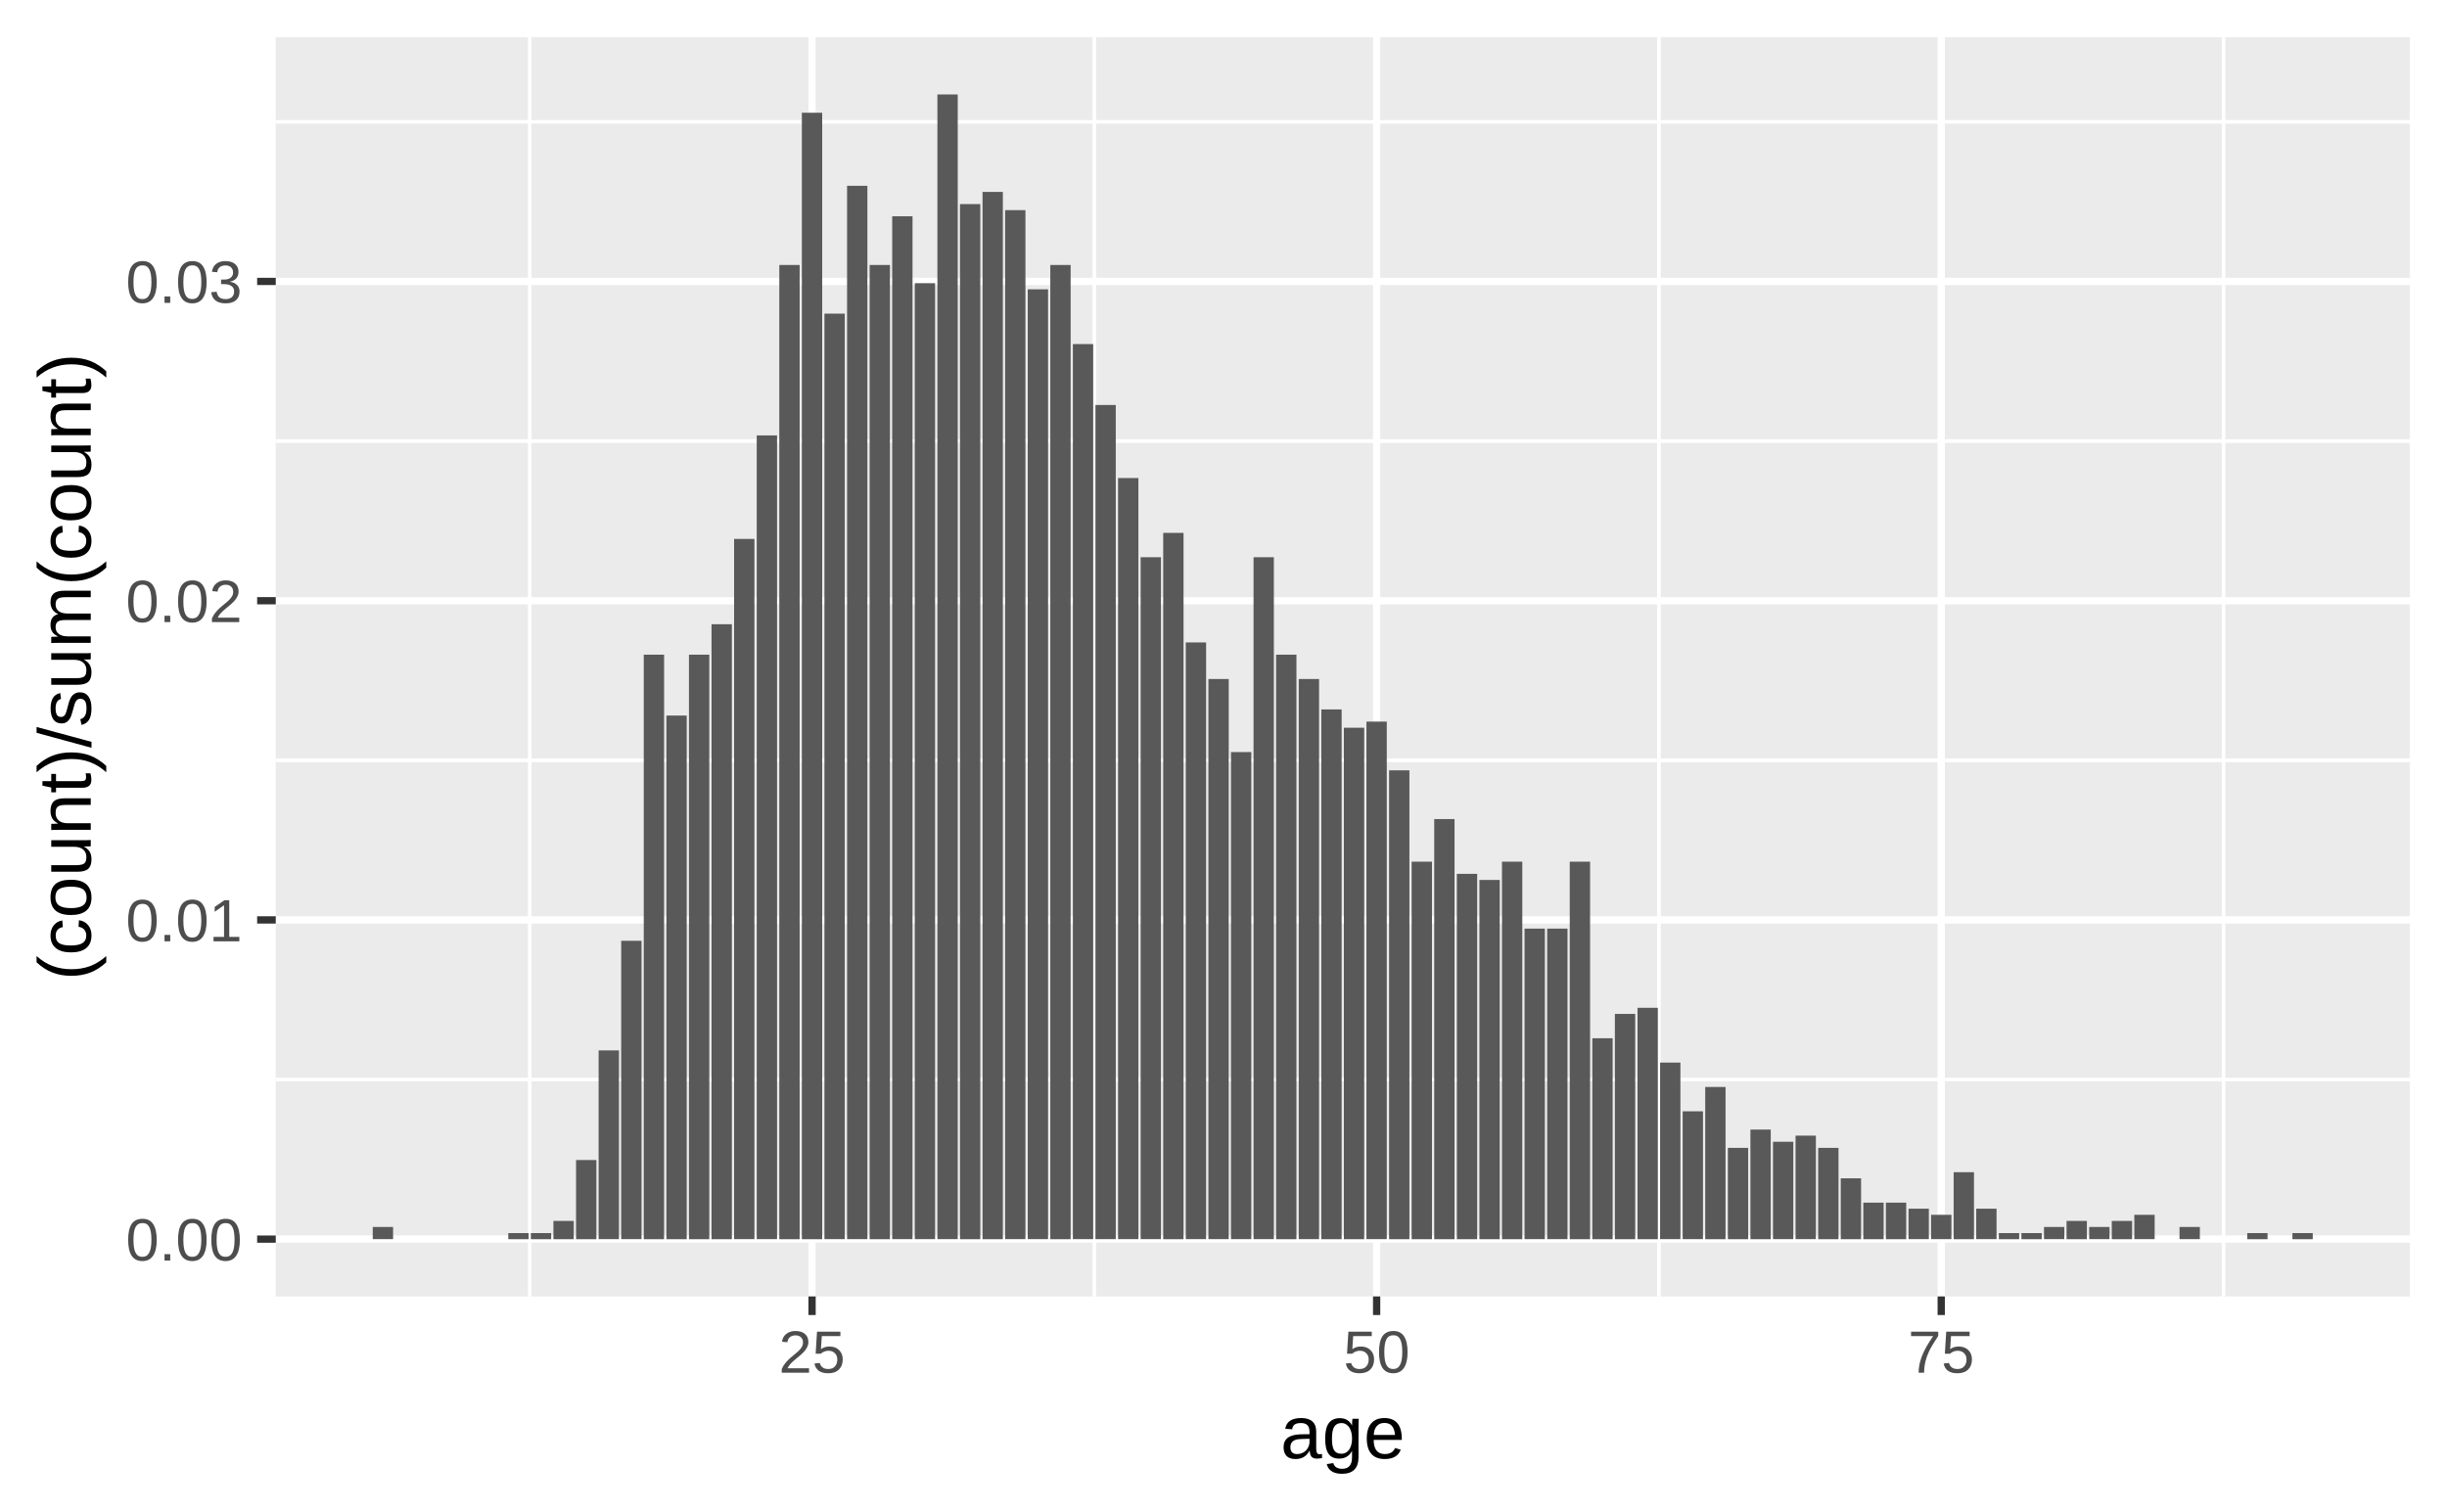
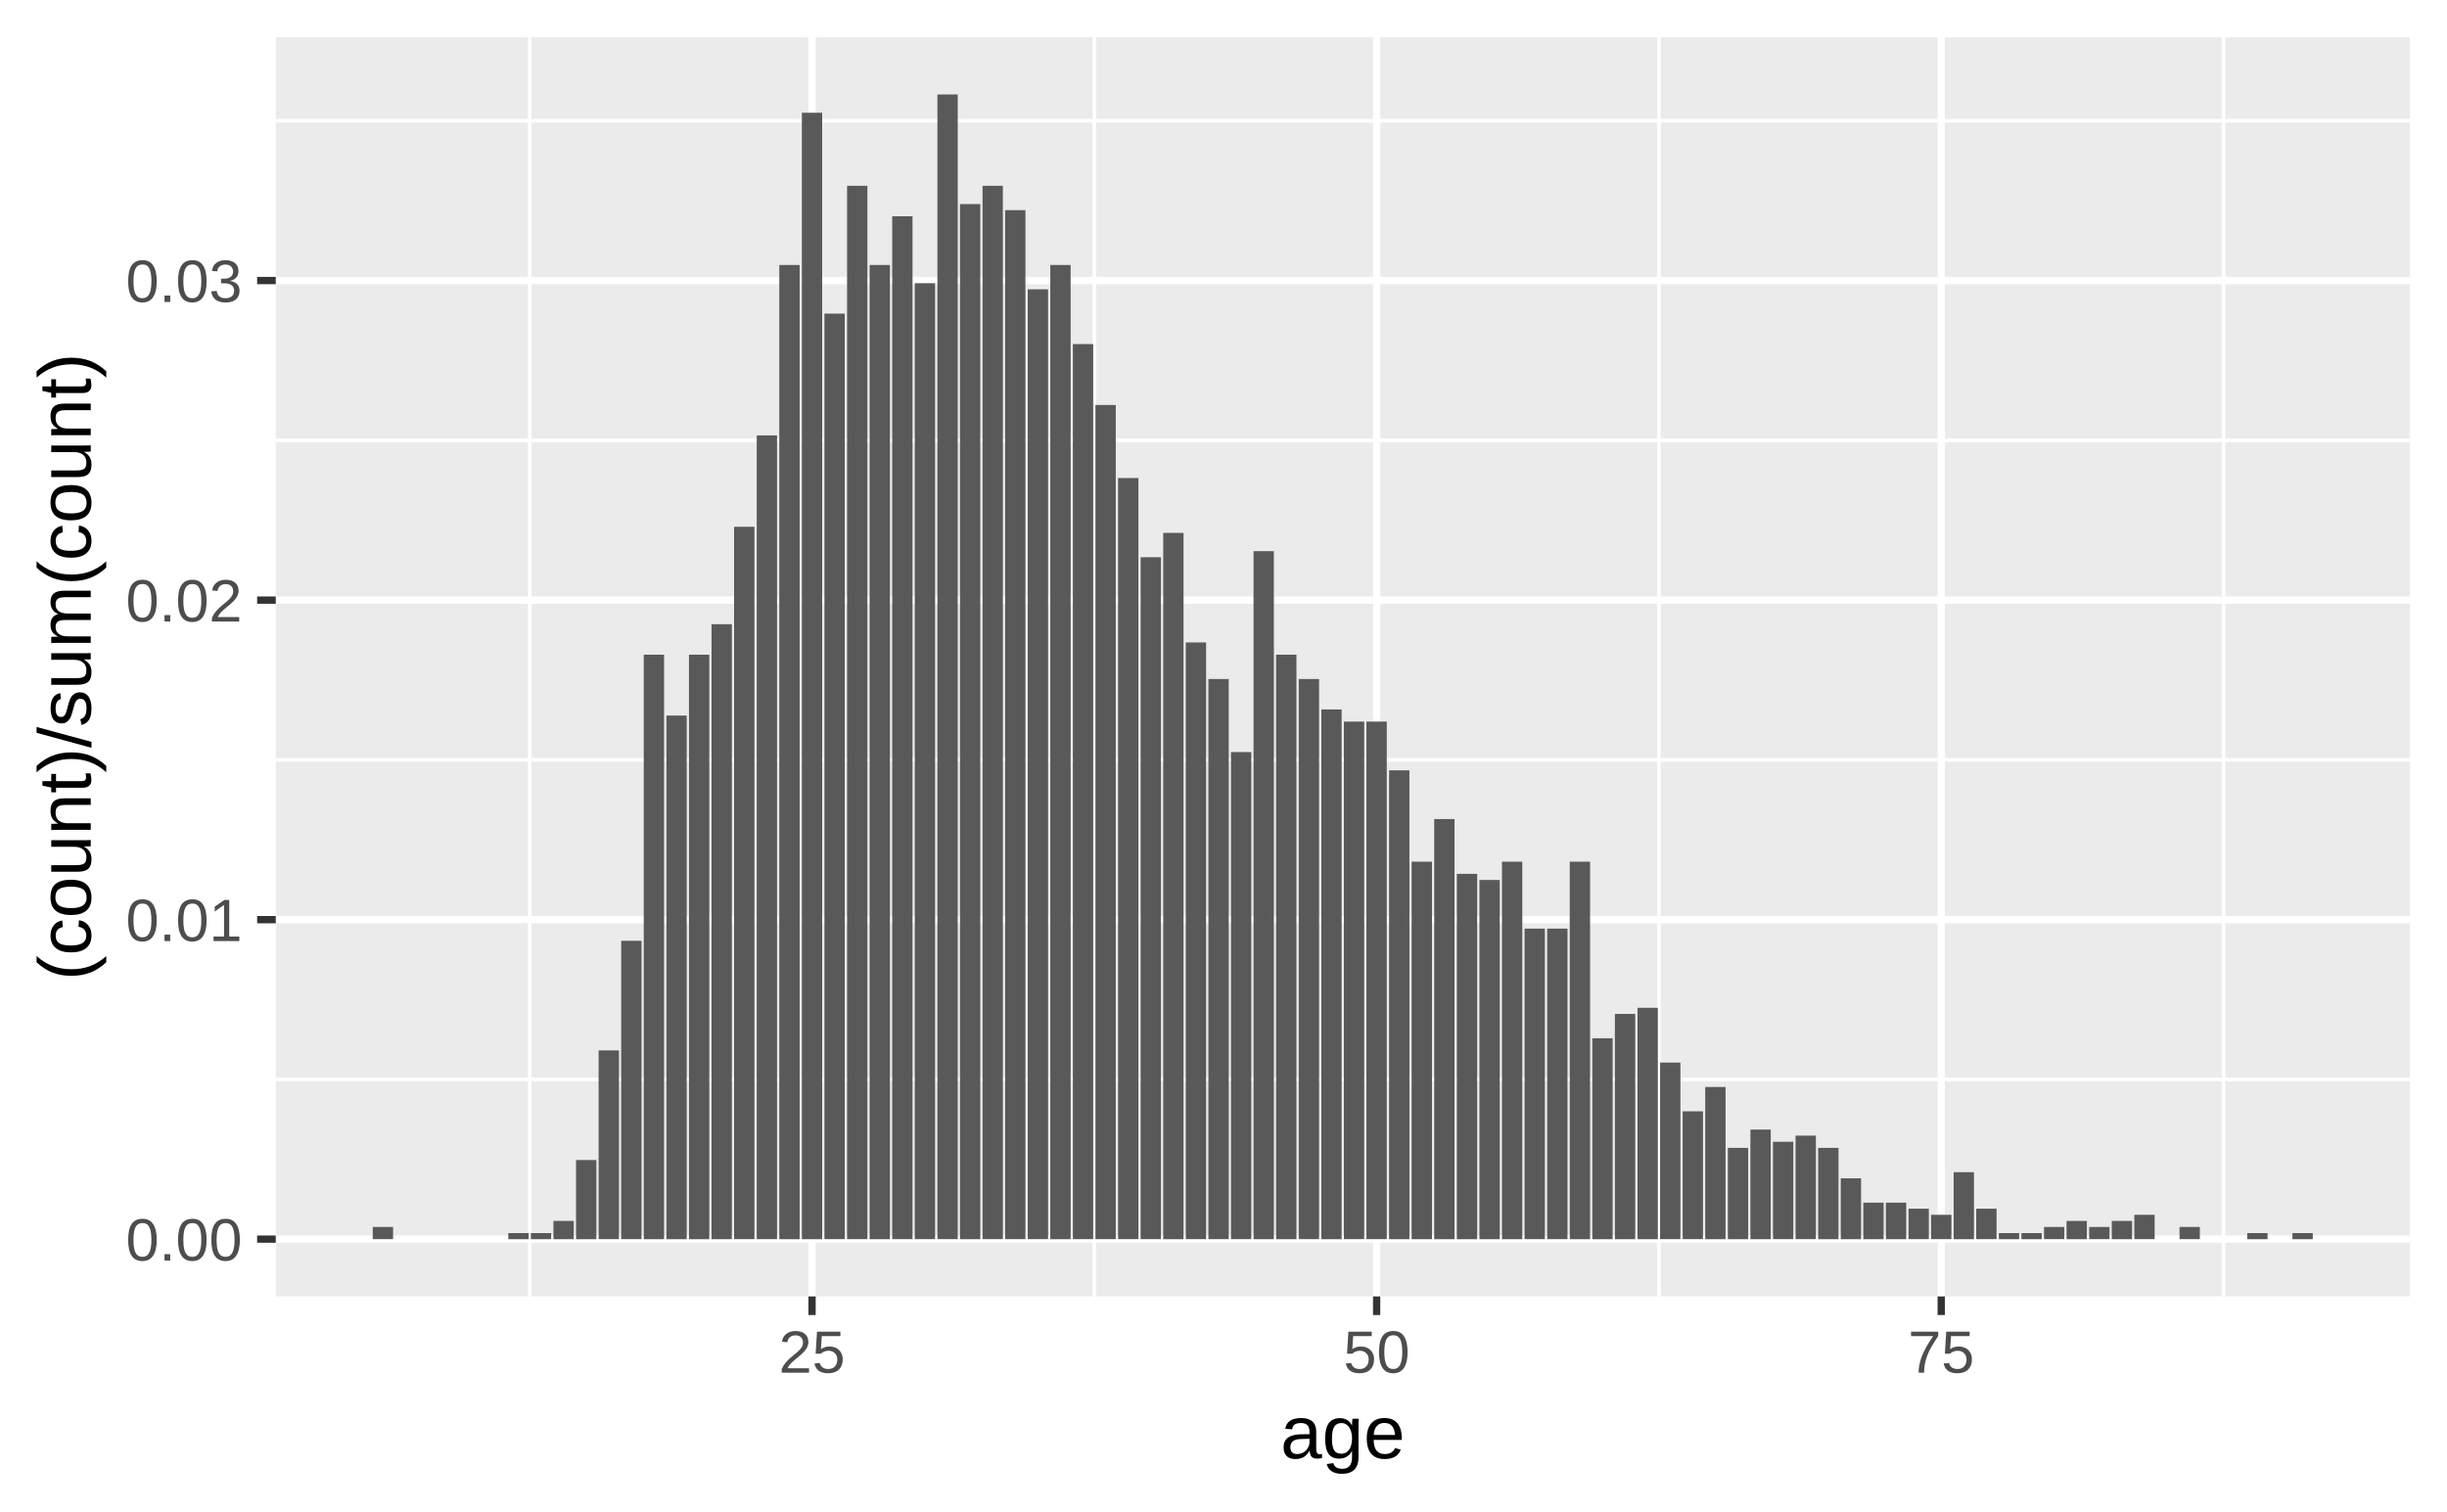
<svg xmlns="http://www.w3.org/2000/svg" viewBox="0 0 360.00 222.48">
  <defs>
    <style type="text/css">
    line, polyline, polygon, path, rect, circle {
      fill: none;
      stroke: #000000;
      stroke-linecap: round;
      stroke-linejoin: round;
      stroke-miterlimit: 10.00;
    }
  </style>
  </defs>
  <rect width="100%" height="100%" style="stroke: none; fill: #FFFFFF;" />
  <rect x="0.00" y="0.00" width="360.00" height="222.48" style="stroke-width: 1.07; stroke: #FFFFFF; fill: #FFFFFF;" />
  <defs>
    <clipPath id="cpNDAuNTd8MzU0LjUyfDE5MC43Nnw1LjQ4">
      <rect x="40.57" y="5.48" width="313.95" height="185.28" />
    </clipPath>
  </defs>
  <rect x="40.57" y="5.48" width="313.95" height="185.28" style="stroke-width: 1.07; stroke: none; fill: #EBEBEB;" clip-path="url(#cpNDAuNTd8MzU0LjUyfDE5MC43Nnw1LjQ4)" />
-   <polyline points="40.57,158.85 354.52,158.85 " style="stroke-width: 0.53; stroke: #FFFFFF; stroke-linecap: butt;" clip-path="url(#cpNDAuNTd8MzU0LjUyfDE5MC43Nnw1LjQ4)" />
-   <polyline points="40.57,111.87 354.52,111.87 " style="stroke-width: 0.53; stroke: #FFFFFF; stroke-linecap: butt;" clip-path="url(#cpNDAuNTd8MzU0LjUyfDE5MC43Nnw1LjQ4)" />
-   <polyline points="40.57,64.90 354.52,64.90 " style="stroke-width: 0.53; stroke: #FFFFFF; stroke-linecap: butt;" clip-path="url(#cpNDAuNTd8MzU0LjUyfDE5MC43Nnw1LjQ4)" />
-   <polyline points="40.57,17.93 354.52,17.93 " style="stroke-width: 0.53; stroke: #FFFFFF; stroke-linecap: butt;" clip-path="url(#cpNDAuNTd8MzU0LjUyfDE5MC43Nnw1LjQ4)" />
+   <polyline points="40.57,158.83 354.52,158.83 " style="stroke-width: 0.53; stroke: #FFFFFF; stroke-linecap: butt;" clip-path="url(#cpNDAuNTd8MzU0LjUyfDE5MC43Nnw1LjQ4)" />
+   <polyline points="40.57,111.81 354.52,111.81 " style="stroke-width: 0.53; stroke: #FFFFFF; stroke-linecap: butt;" clip-path="url(#cpNDAuNTd8MzU0LjUyfDE5MC43Nnw1LjQ4)" />
+   <polyline points="40.57,64.79 354.52,64.79 " style="stroke-width: 0.53; stroke: #FFFFFF; stroke-linecap: butt;" clip-path="url(#cpNDAuNTd8MzU0LjUyfDE5MC43Nnw1LjQ4)" />
+   <polyline points="40.57,17.77 354.52,17.77 " style="stroke-width: 0.53; stroke: #FFFFFF; stroke-linecap: butt;" clip-path="url(#cpNDAuNTd8MzU0LjUyfDE5MC43Nnw1LjQ4)" />
  <polyline points="77.93,190.76 77.93,5.48 " style="stroke-width: 0.53; stroke: #FFFFFF; stroke-linecap: butt;" clip-path="url(#cpNDAuNTd8MzU0LjUyfDE5MC43Nnw1LjQ4)" />
  <polyline points="161.00,190.76 161.00,5.48 " style="stroke-width: 0.53; stroke: #FFFFFF; stroke-linecap: butt;" clip-path="url(#cpNDAuNTd8MzU0LjUyfDE5MC43Nnw1LjQ4)" />
  <polyline points="244.06,190.76 244.06,5.48 " style="stroke-width: 0.53; stroke: #FFFFFF; stroke-linecap: butt;" clip-path="url(#cpNDAuNTd8MzU0LjUyfDE5MC43Nnw1LjQ4)" />
  <polyline points="327.13,190.76 327.13,5.48 " style="stroke-width: 0.53; stroke: #FFFFFF; stroke-linecap: butt;" clip-path="url(#cpNDAuNTd8MzU0LjUyfDE5MC43Nnw1LjQ4)" />
  <polyline points="40.57,182.33 354.52,182.33 " style="stroke-width: 1.07; stroke: #FFFFFF; stroke-linecap: butt;" clip-path="url(#cpNDAuNTd8MzU0LjUyfDE5MC43Nnw1LjQ4)" />
-   <polyline points="40.57,135.36 354.52,135.36 " style="stroke-width: 1.07; stroke: #FFFFFF; stroke-linecap: butt;" clip-path="url(#cpNDAuNTd8MzU0LjUyfDE5MC43Nnw1LjQ4)" />
-   <polyline points="40.57,88.39 354.52,88.39 " style="stroke-width: 1.07; stroke: #FFFFFF; stroke-linecap: butt;" clip-path="url(#cpNDAuNTd8MzU0LjUyfDE5MC43Nnw1LjQ4)" />
-   <polyline points="40.57,41.41 354.52,41.41 " style="stroke-width: 1.07; stroke: #FFFFFF; stroke-linecap: butt;" clip-path="url(#cpNDAuNTd8MzU0LjUyfDE5MC43Nnw1LjQ4)" />
+   <polyline points="40.57,135.32 354.52,135.32 " style="stroke-width: 1.07; stroke: #FFFFFF; stroke-linecap: butt;" clip-path="url(#cpNDAuNTd8MzU0LjUyfDE5MC43Nnw1LjQ4)" />
+   <polyline points="40.57,88.30 354.52,88.30 " style="stroke-width: 1.07; stroke: #FFFFFF; stroke-linecap: butt;" clip-path="url(#cpNDAuNTd8MzU0LjUyfDE5MC43Nnw1LjQ4)" />
+   <polyline points="40.57,41.28 354.52,41.28 " style="stroke-width: 1.07; stroke: #FFFFFF; stroke-linecap: butt;" clip-path="url(#cpNDAuNTd8MzU0LjUyfDE5MC43Nnw1LjQ4)" />
  <polyline points="119.47,190.76 119.47,5.48 " style="stroke-width: 1.07; stroke: #FFFFFF; stroke-linecap: butt;" clip-path="url(#cpNDAuNTd8MzU0LjUyfDE5MC43Nnw1LjQ4)" />
  <polyline points="202.53,190.76 202.53,5.48 " style="stroke-width: 1.07; stroke: #FFFFFF; stroke-linecap: butt;" clip-path="url(#cpNDAuNTd8MzU0LjUyfDE5MC43Nnw1LjQ4)" />
  <polyline points="285.59,190.76 285.59,5.48 " style="stroke-width: 1.07; stroke: #FFFFFF; stroke-linecap: butt;" clip-path="url(#cpNDAuNTd8MzU0LjUyfDE5MC43Nnw1LjQ4)" />
  <rect x="54.84" y="180.54" width="2.99" height="1.79" style="stroke-width: 1.07; stroke: none; stroke-linecap: square; stroke-linejoin: miter; fill: #595959;" clip-path="url(#cpNDAuNTd8MzU0LjUyfDE5MC43Nnw1LjQ4)" />
  <rect x="74.78" y="181.44" width="2.99" height="0.90" style="stroke-width: 1.07; stroke: none; stroke-linecap: square; stroke-linejoin: miter; fill: #595959;" clip-path="url(#cpNDAuNTd8MzU0LjUyfDE5MC43Nnw1LjQ4)" />
  <rect x="78.10" y="181.44" width="2.99" height="0.90" style="stroke-width: 1.07; stroke: none; stroke-linecap: square; stroke-linejoin: miter; fill: #595959;" clip-path="url(#cpNDAuNTd8MzU0LjUyfDE5MC43Nnw1LjQ4)" />
  <rect x="81.42" y="179.65" width="2.99" height="2.69" style="stroke-width: 1.07; stroke: none; stroke-linecap: square; stroke-linejoin: miter; fill: #595959;" clip-path="url(#cpNDAuNTd8MzU0LjUyfDE5MC43Nnw1LjQ4)" />
  <rect x="84.75" y="170.69" width="2.99" height="11.65" style="stroke-width: 1.07; stroke: none; stroke-linecap: square; stroke-linejoin: miter; fill: #595959;" clip-path="url(#cpNDAuNTd8MzU0LjUyfDE5MC43Nnw1LjQ4)" />
  <rect x="88.07" y="154.56" width="2.99" height="27.77" style="stroke-width: 1.07; stroke: none; stroke-linecap: square; stroke-linejoin: miter; fill: #595959;" clip-path="url(#cpNDAuNTd8MzU0LjUyfDE5MC43Nnw1LjQ4)" />
  <rect x="91.39" y="138.43" width="2.99" height="43.90" style="stroke-width: 1.07; stroke: none; stroke-linecap: square; stroke-linejoin: miter; fill: #595959;" clip-path="url(#cpNDAuNTd8MzU0LjUyfDE5MC43Nnw1LjQ4)" />
  <rect x="94.71" y="96.33" width="2.99" height="86.01" style="stroke-width: 1.07; stroke: none; stroke-linecap: square; stroke-linejoin: miter; fill: #595959;" clip-path="url(#cpNDAuNTd8MzU0LjUyfDE5MC43Nnw1LjQ4)" />
  <rect x="98.04" y="105.29" width="2.99" height="77.05" style="stroke-width: 1.07; stroke: none; stroke-linecap: square; stroke-linejoin: miter; fill: #595959;" clip-path="url(#cpNDAuNTd8MzU0LjUyfDE5MC43Nnw1LjQ4)" />
  <rect x="101.36" y="96.33" width="2.99" height="86.01" style="stroke-width: 1.07; stroke: none; stroke-linecap: square; stroke-linejoin: miter; fill: #595959;" clip-path="url(#cpNDAuNTd8MzU0LjUyfDE5MC43Nnw1LjQ4)" />
  <rect x="104.68" y="91.85" width="2.99" height="90.49" style="stroke-width: 1.07; stroke: none; stroke-linecap: square; stroke-linejoin: miter; fill: #595959;" clip-path="url(#cpNDAuNTd8MzU0LjUyfDE5MC43Nnw1LjQ4)" />
-   <rect x="108.00" y="79.30" width="2.99" height="103.03" style="stroke-width: 1.07; stroke: none; stroke-linecap: square; stroke-linejoin: miter; fill: #595959;" clip-path="url(#cpNDAuNTd8MzU0LjUyfDE5MC43Nnw1LjQ4)" />
+   <rect x="108.00" y="77.51" width="2.99" height="104.82" style="stroke-width: 1.07; stroke: none; stroke-linecap: square; stroke-linejoin: miter; fill: #595959;" clip-path="url(#cpNDAuNTd8MzU0LjUyfDE5MC43Nnw1LjQ4)" />
  <rect x="111.33" y="64.07" width="2.99" height="118.26" style="stroke-width: 1.07; stroke: none; stroke-linecap: square; stroke-linejoin: miter; fill: #595959;" clip-path="url(#cpNDAuNTd8MzU0LjUyfDE5MC43Nnw1LjQ4)" />
  <rect x="114.65" y="38.99" width="2.99" height="143.35" style="stroke-width: 1.07; stroke: none; stroke-linecap: square; stroke-linejoin: miter; fill: #595959;" clip-path="url(#cpNDAuNTd8MzU0LjUyfDE5MC43Nnw1LjQ4)" />
  <rect x="117.97" y="16.59" width="2.99" height="165.75" style="stroke-width: 1.07; stroke: none; stroke-linecap: square; stroke-linejoin: miter; fill: #595959;" clip-path="url(#cpNDAuNTd8MzU0LjUyfDE5MC43Nnw1LjQ4)" />
  <rect x="121.29" y="46.15" width="2.99" height="136.18" style="stroke-width: 1.07; stroke: none; stroke-linecap: square; stroke-linejoin: miter; fill: #595959;" clip-path="url(#cpNDAuNTd8MzU0LjUyfDE5MC43Nnw1LjQ4)" />
  <rect x="124.62" y="27.34" width="2.99" height="154.99" style="stroke-width: 1.07; stroke: none; stroke-linecap: square; stroke-linejoin: miter; fill: #595959;" clip-path="url(#cpNDAuNTd8MzU0LjUyfDE5MC43Nnw1LjQ4)" />
  <rect x="127.94" y="38.99" width="2.99" height="143.35" style="stroke-width: 1.07; stroke: none; stroke-linecap: square; stroke-linejoin: miter; fill: #595959;" clip-path="url(#cpNDAuNTd8MzU0LjUyfDE5MC43Nnw1LjQ4)" />
  <rect x="131.26" y="31.82" width="2.99" height="150.51" style="stroke-width: 1.07; stroke: none; stroke-linecap: square; stroke-linejoin: miter; fill: #595959;" clip-path="url(#cpNDAuNTd8MzU0LjUyfDE5MC43Nnw1LjQ4)" />
  <rect x="134.58" y="41.67" width="2.99" height="140.66" style="stroke-width: 1.07; stroke: none; stroke-linecap: square; stroke-linejoin: miter; fill: #595959;" clip-path="url(#cpNDAuNTd8MzU0LjUyfDE5MC43Nnw1LjQ4)" />
  <rect x="137.91" y="13.90" width="2.99" height="168.43" style="stroke-width: 1.07; stroke: none; stroke-linecap: square; stroke-linejoin: miter; fill: #595959;" clip-path="url(#cpNDAuNTd8MzU0LjUyfDE5MC43Nnw1LjQ4)" />
  <rect x="141.23" y="30.03" width="2.99" height="152.31" style="stroke-width: 1.07; stroke: none; stroke-linecap: square; stroke-linejoin: miter; fill: #595959;" clip-path="url(#cpNDAuNTd8MzU0LjUyfDE5MC43Nnw1LjQ4)" />
-   <rect x="144.55" y="28.24" width="2.99" height="154.10" style="stroke-width: 1.07; stroke: none; stroke-linecap: square; stroke-linejoin: miter; fill: #595959;" clip-path="url(#cpNDAuNTd8MzU0LjUyfDE5MC43Nnw1LjQ4)" />
+   <rect x="144.55" y="27.34" width="2.99" height="154.99" style="stroke-width: 1.07; stroke: none; stroke-linecap: square; stroke-linejoin: miter; fill: #595959;" clip-path="url(#cpNDAuNTd8MzU0LjUyfDE5MC43Nnw1LjQ4)" />
  <rect x="147.87" y="30.92" width="2.99" height="151.41" style="stroke-width: 1.07; stroke: none; stroke-linecap: square; stroke-linejoin: miter; fill: #595959;" clip-path="url(#cpNDAuNTd8MzU0LjUyfDE5MC43Nnw1LjQ4)" />
  <rect x="151.20" y="42.57" width="2.99" height="139.76" style="stroke-width: 1.07; stroke: none; stroke-linecap: square; stroke-linejoin: miter; fill: #595959;" clip-path="url(#cpNDAuNTd8MzU0LjUyfDE5MC43Nnw1LjQ4)" />
  <rect x="154.52" y="38.99" width="2.99" height="143.35" style="stroke-width: 1.07; stroke: none; stroke-linecap: square; stroke-linejoin: miter; fill: #595959;" clip-path="url(#cpNDAuNTd8MzU0LjUyfDE5MC43Nnw1LjQ4)" />
  <rect x="157.84" y="50.63" width="2.99" height="131.70" style="stroke-width: 1.07; stroke: none; stroke-linecap: square; stroke-linejoin: miter; fill: #595959;" clip-path="url(#cpNDAuNTd8MzU0LjUyfDE5MC43Nnw1LjQ4)" />
  <rect x="161.16" y="59.59" width="2.99" height="122.74" style="stroke-width: 1.07; stroke: none; stroke-linecap: square; stroke-linejoin: miter; fill: #595959;" clip-path="url(#cpNDAuNTd8MzU0LjUyfDE5MC43Nnw1LjQ4)" />
  <rect x="164.49" y="70.34" width="2.99" height="111.99" style="stroke-width: 1.07; stroke: none; stroke-linecap: square; stroke-linejoin: miter; fill: #595959;" clip-path="url(#cpNDAuNTd8MzU0LjUyfDE5MC43Nnw1LjQ4)" />
  <rect x="167.81" y="81.99" width="2.99" height="100.34" style="stroke-width: 1.07; stroke: none; stroke-linecap: square; stroke-linejoin: miter; fill: #595959;" clip-path="url(#cpNDAuNTd8MzU0LjUyfDE5MC43Nnw1LjQ4)" />
  <rect x="171.13" y="78.41" width="2.99" height="103.93" style="stroke-width: 1.07; stroke: none; stroke-linecap: square; stroke-linejoin: miter; fill: #595959;" clip-path="url(#cpNDAuNTd8MzU0LjUyfDE5MC43Nnw1LjQ4)" />
  <rect x="174.45" y="94.53" width="2.99" height="87.80" style="stroke-width: 1.07; stroke: none; stroke-linecap: square; stroke-linejoin: miter; fill: #595959;" clip-path="url(#cpNDAuNTd8MzU0LjUyfDE5MC43Nnw1LjQ4)" />
  <rect x="177.78" y="99.91" width="2.99" height="82.42" style="stroke-width: 1.07; stroke: none; stroke-linecap: square; stroke-linejoin: miter; fill: #595959;" clip-path="url(#cpNDAuNTd8MzU0LjUyfDE5MC43Nnw1LjQ4)" />
  <rect x="181.10" y="110.66" width="2.99" height="71.67" style="stroke-width: 1.07; stroke: none; stroke-linecap: square; stroke-linejoin: miter; fill: #595959;" clip-path="url(#cpNDAuNTd8MzU0LjUyfDE5MC43Nnw1LjQ4)" />
-   <rect x="184.42" y="81.99" width="2.99" height="100.34" style="stroke-width: 1.07; stroke: none; stroke-linecap: square; stroke-linejoin: miter; fill: #595959;" clip-path="url(#cpNDAuNTd8MzU0LjUyfDE5MC43Nnw1LjQ4)" />
+   <rect x="184.42" y="81.10" width="2.99" height="101.24" style="stroke-width: 1.07; stroke: none; stroke-linecap: square; stroke-linejoin: miter; fill: #595959;" clip-path="url(#cpNDAuNTd8MzU0LjUyfDE5MC43Nnw1LjQ4)" />
  <rect x="187.74" y="96.33" width="2.99" height="86.01" style="stroke-width: 1.07; stroke: none; stroke-linecap: square; stroke-linejoin: miter; fill: #595959;" clip-path="url(#cpNDAuNTd8MzU0LjUyfDE5MC43Nnw1LjQ4)" />
  <rect x="191.07" y="99.91" width="2.99" height="82.42" style="stroke-width: 1.07; stroke: none; stroke-linecap: square; stroke-linejoin: miter; fill: #595959;" clip-path="url(#cpNDAuNTd8MzU0LjUyfDE5MC43Nnw1LjQ4)" />
  <rect x="194.39" y="104.39" width="2.99" height="77.95" style="stroke-width: 1.07; stroke: none; stroke-linecap: square; stroke-linejoin: miter; fill: #595959;" clip-path="url(#cpNDAuNTd8MzU0LjUyfDE5MC43Nnw1LjQ4)" />
-   <rect x="197.71" y="107.08" width="2.99" height="75.26" style="stroke-width: 1.07; stroke: none; stroke-linecap: square; stroke-linejoin: miter; fill: #595959;" clip-path="url(#cpNDAuNTd8MzU0LjUyfDE5MC43Nnw1LjQ4)" />
+   <rect x="197.71" y="106.18" width="2.99" height="76.15" style="stroke-width: 1.07; stroke: none; stroke-linecap: square; stroke-linejoin: miter; fill: #595959;" clip-path="url(#cpNDAuNTd8MzU0LjUyfDE5MC43Nnw1LjQ4)" />
  <rect x="201.03" y="106.18" width="2.99" height="76.15" style="stroke-width: 1.07; stroke: none; stroke-linecap: square; stroke-linejoin: miter; fill: #595959;" clip-path="url(#cpNDAuNTd8MzU0LjUyfDE5MC43Nnw1LjQ4)" />
  <rect x="204.36" y="113.35" width="2.99" height="68.99" style="stroke-width: 1.07; stroke: none; stroke-linecap: square; stroke-linejoin: miter; fill: #595959;" clip-path="url(#cpNDAuNTd8MzU0LjUyfDE5MC43Nnw1LjQ4)" />
  <rect x="207.68" y="126.79" width="2.99" height="55.55" style="stroke-width: 1.07; stroke: none; stroke-linecap: square; stroke-linejoin: miter; fill: #595959;" clip-path="url(#cpNDAuNTd8MzU0LjUyfDE5MC43Nnw1LjQ4)" />
  <rect x="211.00" y="120.52" width="2.99" height="61.82" style="stroke-width: 1.07; stroke: none; stroke-linecap: square; stroke-linejoin: miter; fill: #595959;" clip-path="url(#cpNDAuNTd8MzU0LjUyfDE5MC43Nnw1LjQ4)" />
  <rect x="214.33" y="128.58" width="2.99" height="53.76" style="stroke-width: 1.07; stroke: none; stroke-linecap: square; stroke-linejoin: miter; fill: #595959;" clip-path="url(#cpNDAuNTd8MzU0LjUyfDE5MC43Nnw1LjQ4)" />
  <rect x="217.65" y="129.48" width="2.99" height="52.86" style="stroke-width: 1.07; stroke: none; stroke-linecap: square; stroke-linejoin: miter; fill: #595959;" clip-path="url(#cpNDAuNTd8MzU0LjUyfDE5MC43Nnw1LjQ4)" />
  <rect x="220.97" y="126.79" width="2.99" height="55.55" style="stroke-width: 1.07; stroke: none; stroke-linecap: square; stroke-linejoin: miter; fill: #595959;" clip-path="url(#cpNDAuNTd8MzU0LjUyfDE5MC43Nnw1LjQ4)" />
  <rect x="224.29" y="136.64" width="2.99" height="45.69" style="stroke-width: 1.07; stroke: none; stroke-linecap: square; stroke-linejoin: miter; fill: #595959;" clip-path="url(#cpNDAuNTd8MzU0LjUyfDE5MC43Nnw1LjQ4)" />
  <rect x="227.62" y="136.64" width="2.99" height="45.69" style="stroke-width: 1.07; stroke: none; stroke-linecap: square; stroke-linejoin: miter; fill: #595959;" clip-path="url(#cpNDAuNTd8MzU0LjUyfDE5MC43Nnw1LjQ4)" />
  <rect x="230.94" y="126.79" width="2.99" height="55.55" style="stroke-width: 1.07; stroke: none; stroke-linecap: square; stroke-linejoin: miter; fill: #595959;" clip-path="url(#cpNDAuNTd8MzU0LjUyfDE5MC43Nnw1LjQ4)" />
  <rect x="234.26" y="152.77" width="2.99" height="29.57" style="stroke-width: 1.07; stroke: none; stroke-linecap: square; stroke-linejoin: miter; fill: #595959;" clip-path="url(#cpNDAuNTd8MzU0LjUyfDE5MC43Nnw1LjQ4)" />
  <rect x="237.58" y="149.19" width="2.99" height="33.15" style="stroke-width: 1.07; stroke: none; stroke-linecap: square; stroke-linejoin: miter; fill: #595959;" clip-path="url(#cpNDAuNTd8MzU0LjUyfDE5MC43Nnw1LjQ4)" />
  <rect x="240.91" y="148.29" width="2.99" height="34.05" style="stroke-width: 1.07; stroke: none; stroke-linecap: square; stroke-linejoin: miter; fill: #595959;" clip-path="url(#cpNDAuNTd8MzU0LjUyfDE5MC43Nnw1LjQ4)" />
  <rect x="244.23" y="156.35" width="2.99" height="25.98" style="stroke-width: 1.07; stroke: none; stroke-linecap: square; stroke-linejoin: miter; fill: #595959;" clip-path="url(#cpNDAuNTd8MzU0LjUyfDE5MC43Nnw1LjQ4)" />
  <rect x="247.55" y="163.52" width="2.99" height="18.81" style="stroke-width: 1.07; stroke: none; stroke-linecap: square; stroke-linejoin: miter; fill: #595959;" clip-path="url(#cpNDAuNTd8MzU0LjUyfDE5MC43Nnw1LjQ4)" />
  <rect x="250.87" y="159.94" width="2.99" height="22.40" style="stroke-width: 1.07; stroke: none; stroke-linecap: square; stroke-linejoin: miter; fill: #595959;" clip-path="url(#cpNDAuNTd8MzU0LjUyfDE5MC43Nnw1LjQ4)" />
  <rect x="254.20" y="168.90" width="2.99" height="13.44" style="stroke-width: 1.07; stroke: none; stroke-linecap: square; stroke-linejoin: miter; fill: #595959;" clip-path="url(#cpNDAuNTd8MzU0LjUyfDE5MC43Nnw1LjQ4)" />
  <rect x="257.52" y="166.21" width="2.99" height="16.13" style="stroke-width: 1.07; stroke: none; stroke-linecap: square; stroke-linejoin: miter; fill: #595959;" clip-path="url(#cpNDAuNTd8MzU0LjUyfDE5MC43Nnw1LjQ4)" />
  <rect x="260.84" y="168.00" width="2.99" height="14.33" style="stroke-width: 1.07; stroke: none; stroke-linecap: square; stroke-linejoin: miter; fill: #595959;" clip-path="url(#cpNDAuNTd8MzU0LjUyfDE5MC43Nnw1LjQ4)" />
  <rect x="264.16" y="167.10" width="2.99" height="15.23" style="stroke-width: 1.07; stroke: none; stroke-linecap: square; stroke-linejoin: miter; fill: #595959;" clip-path="url(#cpNDAuNTd8MzU0LjUyfDE5MC43Nnw1LjQ4)" />
  <rect x="267.49" y="168.90" width="2.99" height="13.44" style="stroke-width: 1.07; stroke: none; stroke-linecap: square; stroke-linejoin: miter; fill: #595959;" clip-path="url(#cpNDAuNTd8MzU0LjUyfDE5MC43Nnw1LjQ4)" />
  <rect x="270.81" y="173.38" width="2.99" height="8.96" style="stroke-width: 1.07; stroke: none; stroke-linecap: square; stroke-linejoin: miter; fill: #595959;" clip-path="url(#cpNDAuNTd8MzU0LjUyfDE5MC43Nnw1LjQ4)" />
  <rect x="274.13" y="176.96" width="2.99" height="5.38" style="stroke-width: 1.07; stroke: none; stroke-linecap: square; stroke-linejoin: miter; fill: #595959;" clip-path="url(#cpNDAuNTd8MzU0LjUyfDE5MC43Nnw1LjQ4)" />
  <rect x="277.45" y="176.96" width="2.99" height="5.38" style="stroke-width: 1.07; stroke: none; stroke-linecap: square; stroke-linejoin: miter; fill: #595959;" clip-path="url(#cpNDAuNTd8MzU0LjUyfDE5MC43Nnw1LjQ4)" />
  <rect x="280.78" y="177.85" width="2.99" height="4.48" style="stroke-width: 1.07; stroke: none; stroke-linecap: square; stroke-linejoin: miter; fill: #595959;" clip-path="url(#cpNDAuNTd8MzU0LjUyfDE5MC43Nnw1LjQ4)" />
  <rect x="284.10" y="178.75" width="2.99" height="3.58" style="stroke-width: 1.07; stroke: none; stroke-linecap: square; stroke-linejoin: miter; fill: #595959;" clip-path="url(#cpNDAuNTd8MzU0LjUyfDE5MC43Nnw1LjQ4)" />
  <rect x="287.42" y="172.48" width="2.99" height="9.86" style="stroke-width: 1.07; stroke: none; stroke-linecap: square; stroke-linejoin: miter; fill: #595959;" clip-path="url(#cpNDAuNTd8MzU0LjUyfDE5MC43Nnw1LjQ4)" />
  <rect x="290.74" y="177.85" width="2.99" height="4.48" style="stroke-width: 1.07; stroke: none; stroke-linecap: square; stroke-linejoin: miter; fill: #595959;" clip-path="url(#cpNDAuNTd8MzU0LjUyfDE5MC43Nnw1LjQ4)" />
  <rect x="294.07" y="181.44" width="2.99" height="0.90" style="stroke-width: 1.07; stroke: none; stroke-linecap: square; stroke-linejoin: miter; fill: #595959;" clip-path="url(#cpNDAuNTd8MzU0LjUyfDE5MC43Nnw1LjQ4)" />
  <rect x="297.39" y="181.44" width="2.99" height="0.90" style="stroke-width: 1.07; stroke: none; stroke-linecap: square; stroke-linejoin: miter; fill: #595959;" clip-path="url(#cpNDAuNTd8MzU0LjUyfDE5MC43Nnw1LjQ4)" />
  <rect x="300.71" y="180.54" width="2.99" height="1.79" style="stroke-width: 1.07; stroke: none; stroke-linecap: square; stroke-linejoin: miter; fill: #595959;" clip-path="url(#cpNDAuNTd8MzU0LjUyfDE5MC43Nnw1LjQ4)" />
  <rect x="304.03" y="179.65" width="2.99" height="2.69" style="stroke-width: 1.07; stroke: none; stroke-linecap: square; stroke-linejoin: miter; fill: #595959;" clip-path="url(#cpNDAuNTd8MzU0LjUyfDE5MC43Nnw1LjQ4)" />
  <rect x="307.36" y="180.54" width="2.99" height="1.79" style="stroke-width: 1.07; stroke: none; stroke-linecap: square; stroke-linejoin: miter; fill: #595959;" clip-path="url(#cpNDAuNTd8MzU0LjUyfDE5MC43Nnw1LjQ4)" />
  <rect x="310.68" y="179.65" width="2.99" height="2.69" style="stroke-width: 1.07; stroke: none; stroke-linecap: square; stroke-linejoin: miter; fill: #595959;" clip-path="url(#cpNDAuNTd8MzU0LjUyfDE5MC43Nnw1LjQ4)" />
  <rect x="314.00" y="178.75" width="2.99" height="3.58" style="stroke-width: 1.07; stroke: none; stroke-linecap: square; stroke-linejoin: miter; fill: #595959;" clip-path="url(#cpNDAuNTd8MzU0LjUyfDE5MC43Nnw1LjQ4)" />
  <rect x="320.65" y="180.54" width="2.99" height="1.79" style="stroke-width: 1.07; stroke: none; stroke-linecap: square; stroke-linejoin: miter; fill: #595959;" clip-path="url(#cpNDAuNTd8MzU0LjUyfDE5MC43Nnw1LjQ4)" />
  <rect x="330.61" y="181.44" width="2.99" height="0.90" style="stroke-width: 1.07; stroke: none; stroke-linecap: square; stroke-linejoin: miter; fill: #595959;" clip-path="url(#cpNDAuNTd8MzU0LjUyfDE5MC43Nnw1LjQ4)" />
  <rect x="337.26" y="181.44" width="2.99" height="0.90" style="stroke-width: 1.07; stroke: none; stroke-linecap: square; stroke-linejoin: miter; fill: #595959;" clip-path="url(#cpNDAuNTd8MzU0LjUyfDE5MC43Nnw1LjQ4)" />
  <defs>
    <clipPath id="cpMC4wMHwzNjAuMDB8MjIyLjQ4fDAuMDA=">
      <rect x="0.00" y="0.00" width="360.00" height="222.48" />
    </clipPath>
  </defs>
  <g clip-path="url(#cpMC4wMHwzNjAuMDB8MjIyLjQ4fDAuMDA=)">
    <text x="18.51" y="185.48" style="font-size: 8.80px; fill: #4D4D4D; font-family: Arial;" textLength="17.13px" lengthAdjust="spacingAndGlyphs">0.00</text>
  </g>
  <g clip-path="url(#cpMC4wMHwzNjAuMDB8MjIyLjQ4fDAuMDA=)">
-     <text x="18.51" y="138.51" style="font-size: 8.80px; fill: #4D4D4D; font-family: Arial;" textLength="17.13px" lengthAdjust="spacingAndGlyphs">0.01</text>
+     <text x="18.51" y="138.47" style="font-size: 8.80px; fill: #4D4D4D; font-family: Arial;" textLength="17.13px" lengthAdjust="spacingAndGlyphs">0.01</text>
  </g>
  <g clip-path="url(#cpMC4wMHwzNjAuMDB8MjIyLjQ4fDAuMDA=)">
-     <text x="18.51" y="91.54" style="font-size: 8.80px; fill: #4D4D4D; font-family: Arial;" textLength="17.13px" lengthAdjust="spacingAndGlyphs">0.02</text>
+     <text x="18.51" y="91.45" style="font-size: 8.80px; fill: #4D4D4D; font-family: Arial;" textLength="17.13px" lengthAdjust="spacingAndGlyphs">0.02</text>
  </g>
  <g clip-path="url(#cpMC4wMHwzNjAuMDB8MjIyLjQ4fDAuMDA=)">
-     <text x="18.51" y="44.56" style="font-size: 8.80px; fill: #4D4D4D; font-family: Arial;" textLength="17.13px" lengthAdjust="spacingAndGlyphs">0.03</text>
+     <text x="18.51" y="44.43" style="font-size: 8.80px; fill: #4D4D4D; font-family: Arial;" textLength="17.13px" lengthAdjust="spacingAndGlyphs">0.03</text>
  </g>
  <polyline points="37.83,182.33 40.57,182.33 " style="stroke-width: 1.07; stroke: #333333; stroke-linecap: butt;" clip-path="url(#cpMC4wMHwzNjAuMDB8MjIyLjQ4fDAuMDA=)" />
-   <polyline points="37.83,135.36 40.57,135.36 " style="stroke-width: 1.07; stroke: #333333; stroke-linecap: butt;" clip-path="url(#cpMC4wMHwzNjAuMDB8MjIyLjQ4fDAuMDA=)" />
-   <polyline points="37.83,88.39 40.57,88.39 " style="stroke-width: 1.07; stroke: #333333; stroke-linecap: butt;" clip-path="url(#cpMC4wMHwzNjAuMDB8MjIyLjQ4fDAuMDA=)" />
-   <polyline points="37.83,41.41 40.57,41.41 " style="stroke-width: 1.07; stroke: #333333; stroke-linecap: butt;" clip-path="url(#cpMC4wMHwzNjAuMDB8MjIyLjQ4fDAuMDA=)" />
+   <polyline points="37.83,135.32 40.57,135.32 " style="stroke-width: 1.07; stroke: #333333; stroke-linecap: butt;" clip-path="url(#cpMC4wMHwzNjAuMDB8MjIyLjQ4fDAuMDA=)" />
+   <polyline points="37.83,88.30 40.57,88.30 " style="stroke-width: 1.07; stroke: #333333; stroke-linecap: butt;" clip-path="url(#cpMC4wMHwzNjAuMDB8MjIyLjQ4fDAuMDA=)" />
+   <polyline points="37.83,41.28 40.57,41.28 " style="stroke-width: 1.07; stroke: #333333; stroke-linecap: butt;" clip-path="url(#cpMC4wMHwzNjAuMDB8MjIyLjQ4fDAuMDA=)" />
  <polyline points="119.47,193.50 119.47,190.76 " style="stroke-width: 1.07; stroke: #333333; stroke-linecap: butt;" clip-path="url(#cpMC4wMHwzNjAuMDB8MjIyLjQ4fDAuMDA=)" />
  <polyline points="202.53,193.50 202.53,190.76 " style="stroke-width: 1.07; stroke: #333333; stroke-linecap: butt;" clip-path="url(#cpMC4wMHwzNjAuMDB8MjIyLjQ4fDAuMDA=)" />
  <polyline points="285.59,193.50 285.59,190.76 " style="stroke-width: 1.07; stroke: #333333; stroke-linecap: butt;" clip-path="url(#cpMC4wMHwzNjAuMDB8MjIyLjQ4fDAuMDA=)" />
  <g clip-path="url(#cpMC4wMHwzNjAuMDB8MjIyLjQ4fDAuMDA=)">
    <text x="114.57" y="201.99" style="font-size: 8.80px; fill: #4D4D4D; font-family: Arial;" textLength="9.79px" lengthAdjust="spacingAndGlyphs">25</text>
  </g>
  <g clip-path="url(#cpMC4wMHwzNjAuMDB8MjIyLjQ4fDAuMDA=)">
    <text x="197.64" y="201.99" style="font-size: 8.80px; fill: #4D4D4D; font-family: Arial;" textLength="9.79px" lengthAdjust="spacingAndGlyphs">50</text>
  </g>
  <g clip-path="url(#cpMC4wMHwzNjAuMDB8MjIyLjQ4fDAuMDA=)">
    <text x="280.70" y="201.99" style="font-size: 8.80px; fill: #4D4D4D; font-family: Arial;" textLength="9.79px" lengthAdjust="spacingAndGlyphs">75</text>
  </g>
  <g clip-path="url(#cpMC4wMHwzNjAuMDB8MjIyLjQ4fDAuMDA=)">
    <text x="188.37" y="214.58" style="font-size: 11.00px; font-family: Arial;" textLength="18.35px" lengthAdjust="spacingAndGlyphs">age</text>
  </g>
  <g clip-path="url(#cpMC4wMHwzNjAuMDB8MjIyLjQ4fDAuMDA=)">
    <text transform="translate(13.35,144.27) rotate(-90)" style="font-size: 11.00px; font-family: Arial;" textLength="92.31px" lengthAdjust="spacingAndGlyphs">(count)/sum(count)</text>
  </g>
</svg>
